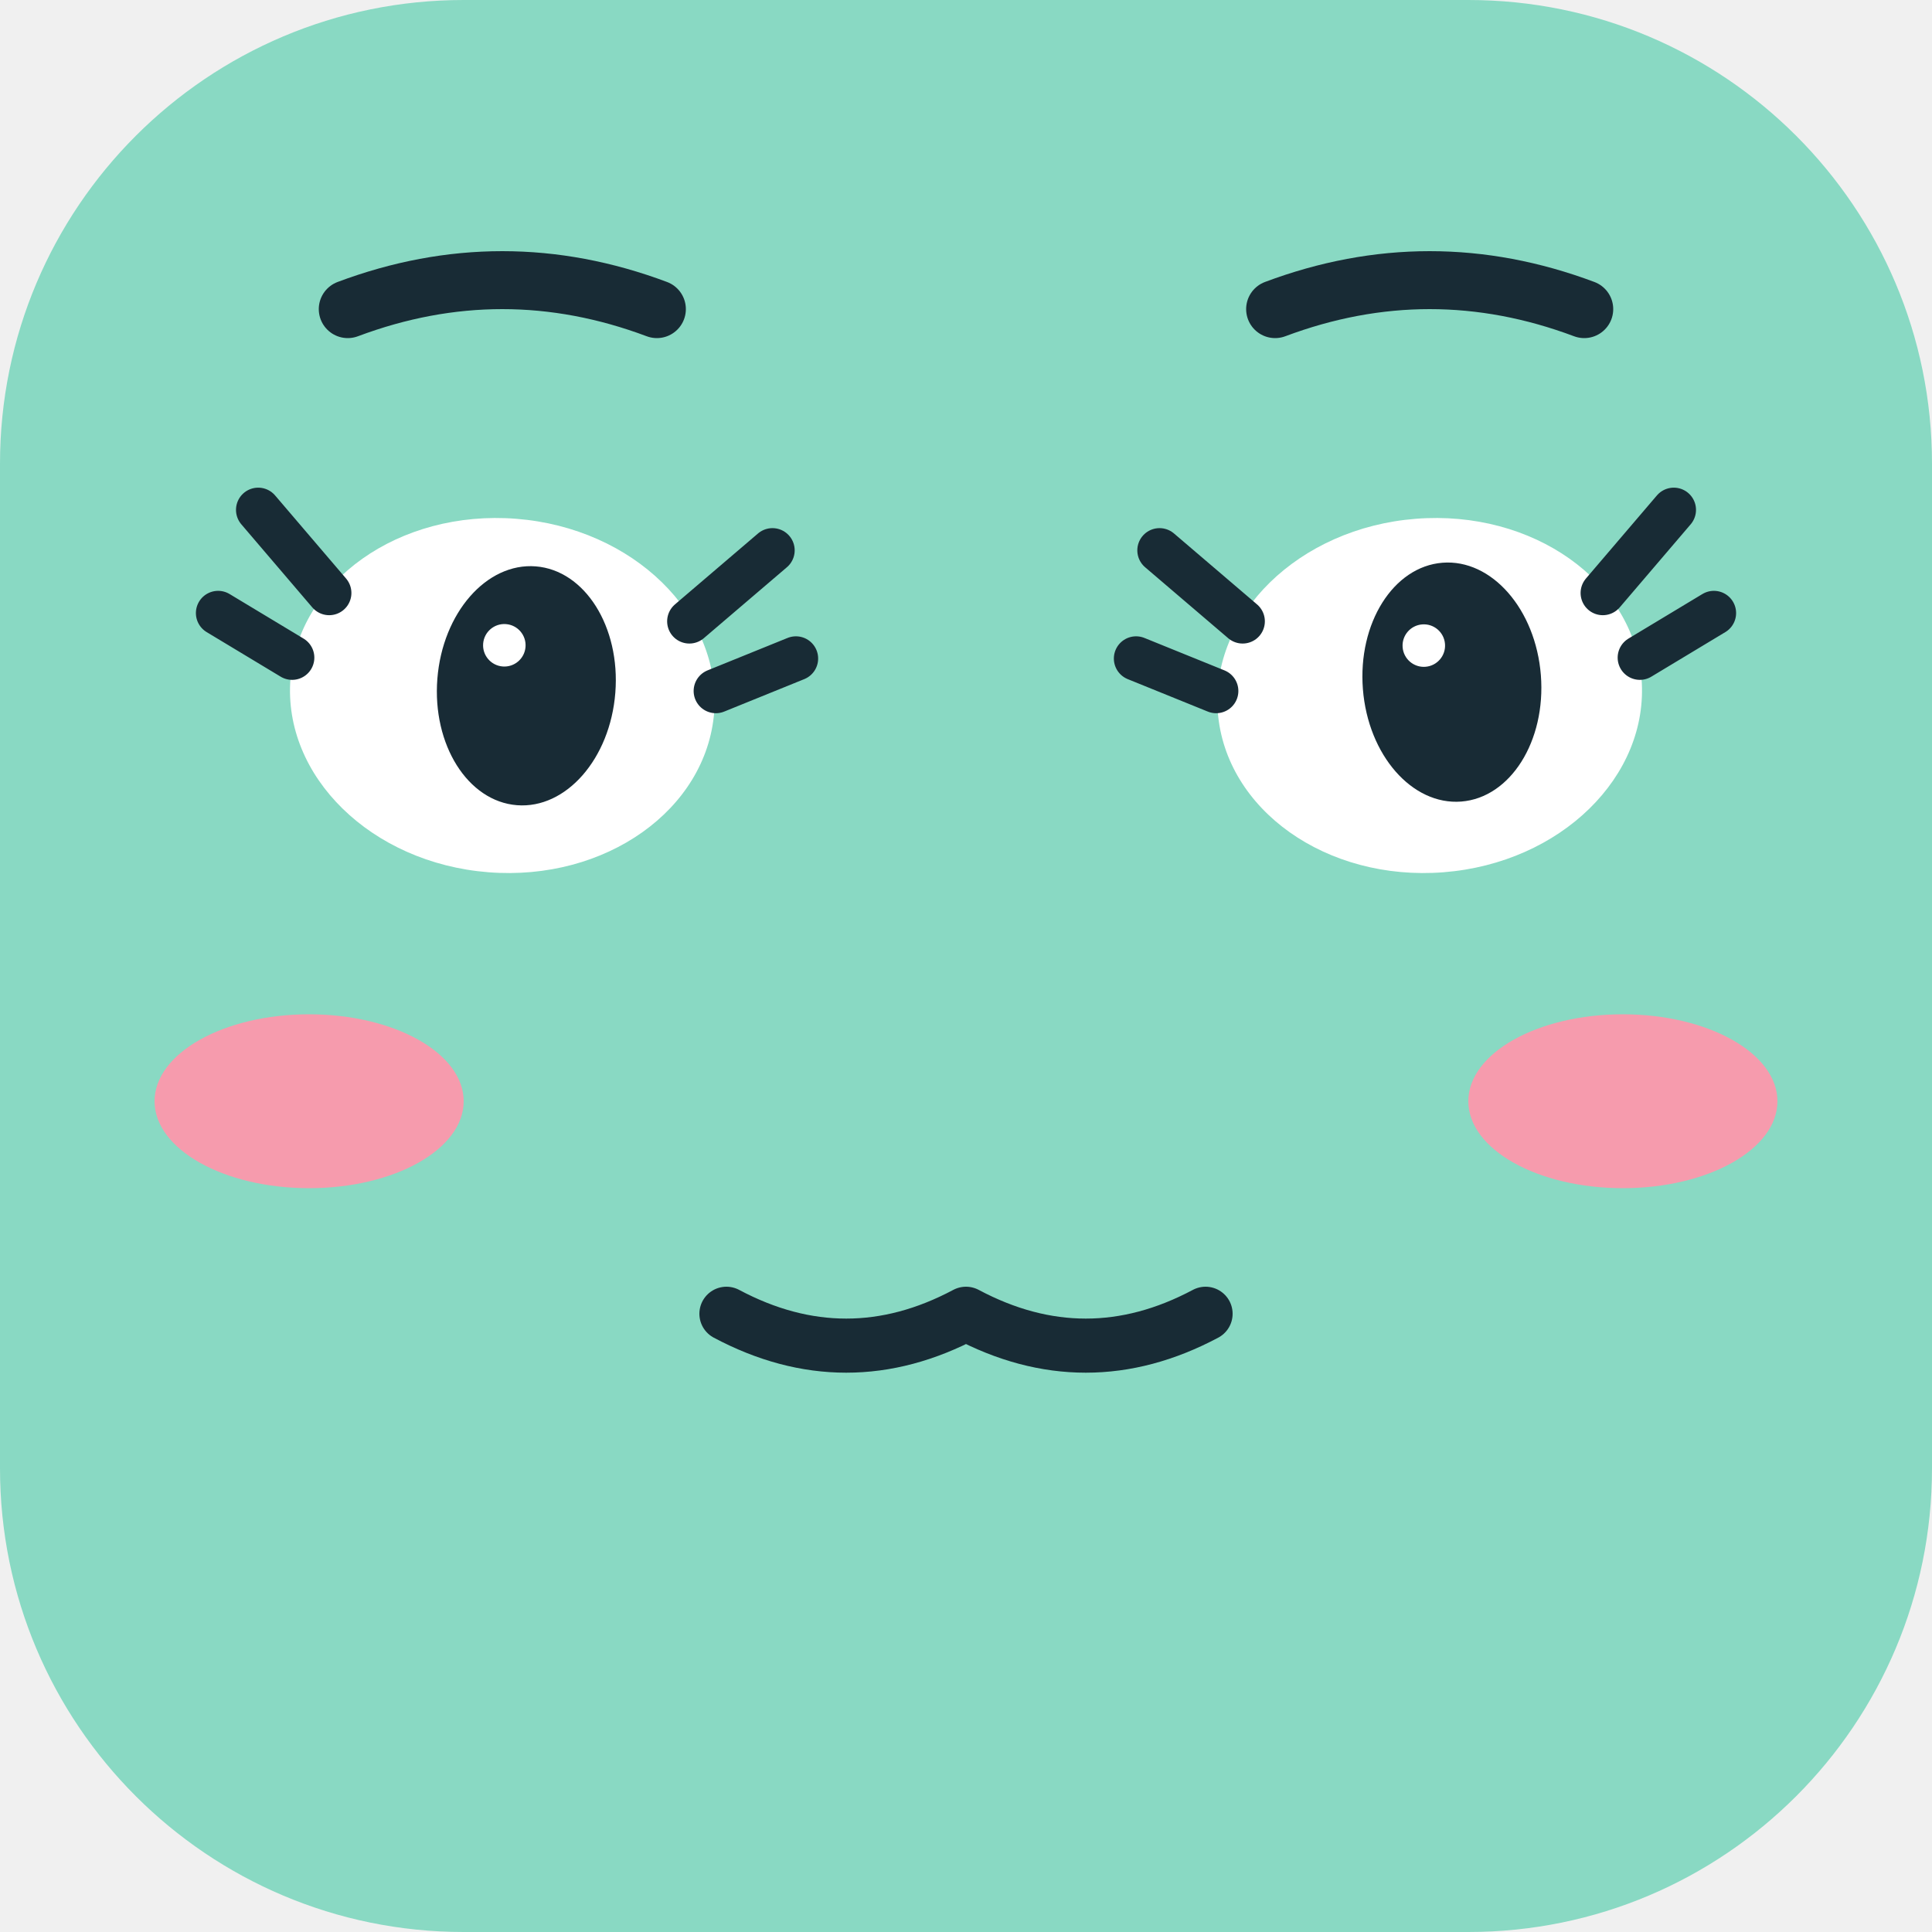
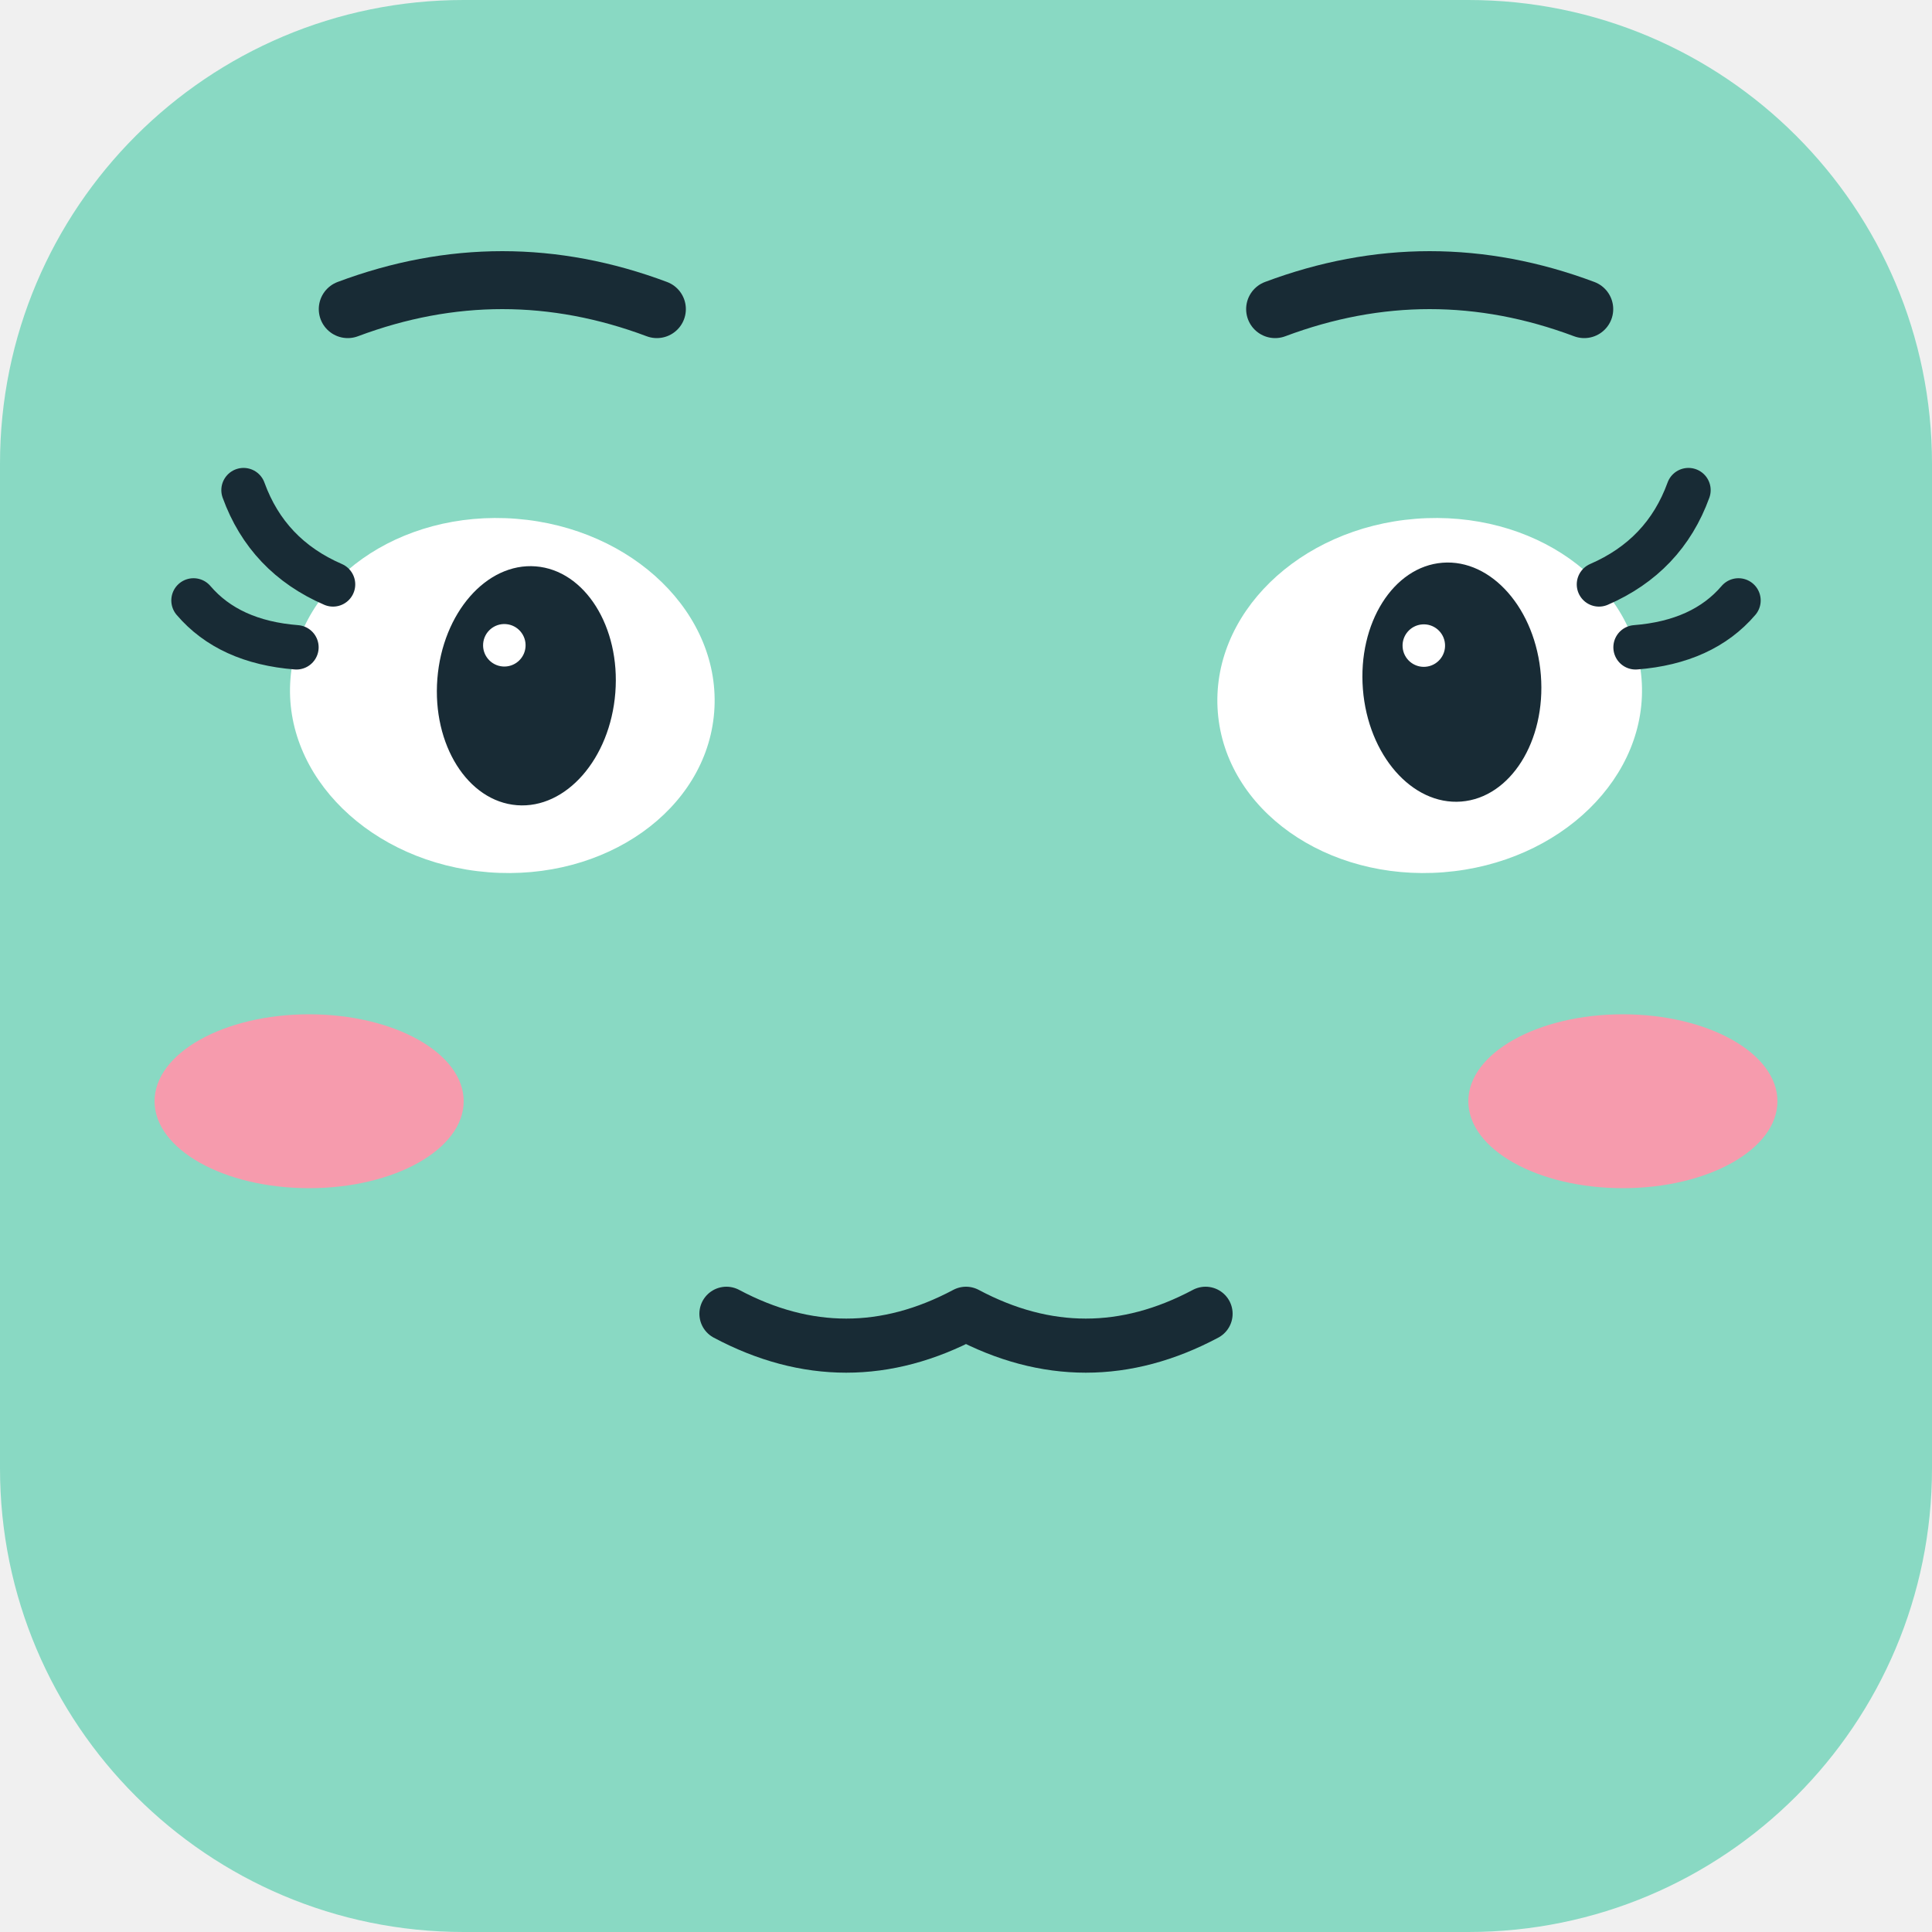
<svg xmlns="http://www.w3.org/2000/svg" width="240" height="240" viewBox="0 0 100 100">
  <rect width="100" height="100" rx="24" fill="#89d9c3" />
  <g data-faceshape-face="">
    <g transform="translate(0 0)" data-faceshape-eyebrows="" opacity="1" fill="none" stroke="#182b35" stroke-width="3" stroke-linecap="round">
      <path d="M18 16 Q26 13 34 16" transform="rotate(0 26 16)" />
      <path d="M66 16 Q74 13 82 16" transform="rotate(0 74 16)" />
    </g>
    <g data-faceshape-eyes="" data-eye-variant="eyelashes" fill="#182b35">
      <g data-eye-frame="" transform="rotate(4.5 26 36)">
        <defs>
          <clipPath id="fs-eye-_R_a_-0">
            <ellipse cx="26" cy="36" rx="11" ry="9.176" />
          </clipPath>
        </defs>
        <ellipse cx="26" cy="36" rx="11" ry="9.176" fill="white" />
        <g clip-path="url(#fs-eye-_R_a_-0)">
          <g data-eye-pupil="" transform="translate(27.2 35.4)" fill="#182b35">
            <ellipse rx="4.62" ry="6.2" />
            <circle cx="-1.3" cy="-2" r="1.1" fill="white" />
          </g>
        </g>
-         <path d="M16.65 31.412 l-4 -4 M35.35 31.412 l4 -4 M15 34.899 l-4 -2 M37 34.899 l4 -2" fill="none" stroke="#182b35" stroke-width="2.3" stroke-linecap="round" />
+         <path data-eye-lashes="" d="M16.813 30.953 Q13.313 29.753 11.813 26.453 M15.18 34.348 Q11.68 34.348 9.68 32.348" fill="none" stroke="#182b35" stroke-width="2.3" stroke-linecap="round" />
      </g>
      <g data-eye-frame="" transform="rotate(-4.5 74 36)">
        <defs>
          <clipPath id="fs-eye-_R_a_-1">
            <ellipse cx="74" cy="36" rx="11" ry="9.176" />
          </clipPath>
        </defs>
        <ellipse cx="74" cy="36" rx="11" ry="9.176" fill="white" />
        <g clip-path="url(#fs-eye-_R_a_-1)">
          <g data-eye-pupil="" transform="translate(75.2 35.4)" fill="#182b35">
            <ellipse rx="4.62" ry="6.2" />
            <circle cx="-1.3" cy="-2" r="1.1" fill="white" />
          </g>
        </g>
-         <path d="M64.65 31.412 l-4 -4 M83.35 31.412 l4 -4 M63 34.899 l-4 -2 M85 34.899 l4 -2" fill="none" stroke="#182b35" stroke-width="2.3" stroke-linecap="round" />
+         <path data-eye-lashes="" d="M83.187 30.953 Q86.687 29.753 88.187 26.453 M84.82 34.348 Q88.32 34.348 90.32 32.348" fill="none" stroke="#182b35" stroke-width="2.3" stroke-linecap="round" />
      </g>
    </g>
    <g transform="translate(0 0)" data-faceshape-mouth="" data-mouth-variant="cat">
      <g data-faceshape-mouth-cheeks="" fill="#f69bad">
        <ellipse cx="16" cy="57" rx="8" ry="4.5" />
        <ellipse cx="84" cy="57" rx="8" ry="4.5" />
      </g>
      <defs>
        <clipPath id="fs-mouth-_R_e_">
          <path d="M37.6 68 Q43.8 71.3 50 68 Q56.2 71.3 62.4 68" />
        </clipPath>
      </defs>
      <path d="M37.6 68 Q43.8 71.3 50 68 Q56.2 71.3 62.4 68" fill="none" stroke="#182b35" stroke-width="2.8" stroke-linejoin="round" stroke-linecap="round" />
    </g>
  </g>
</svg>
